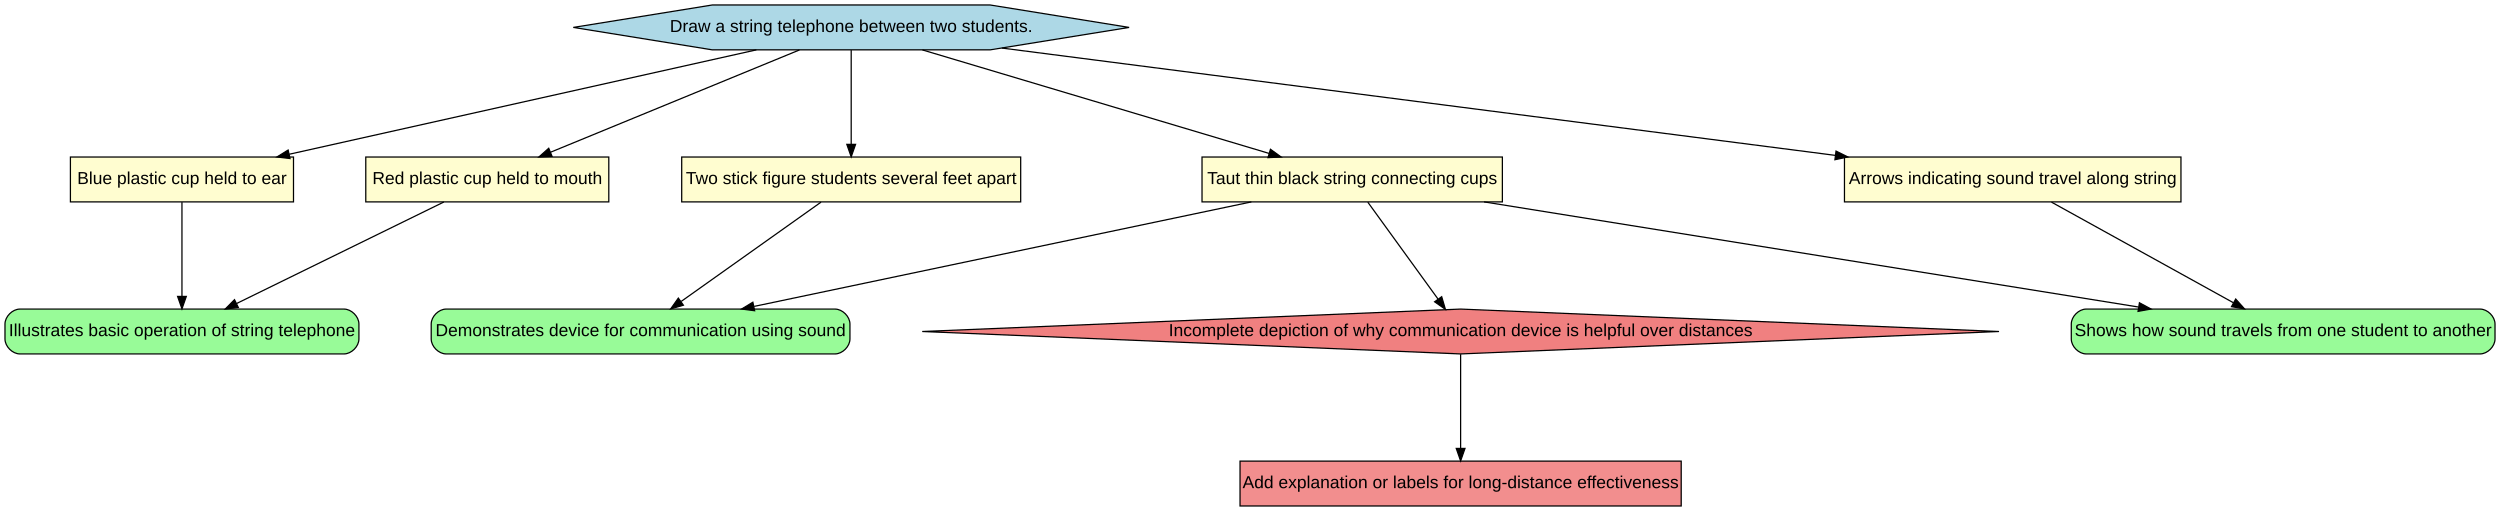
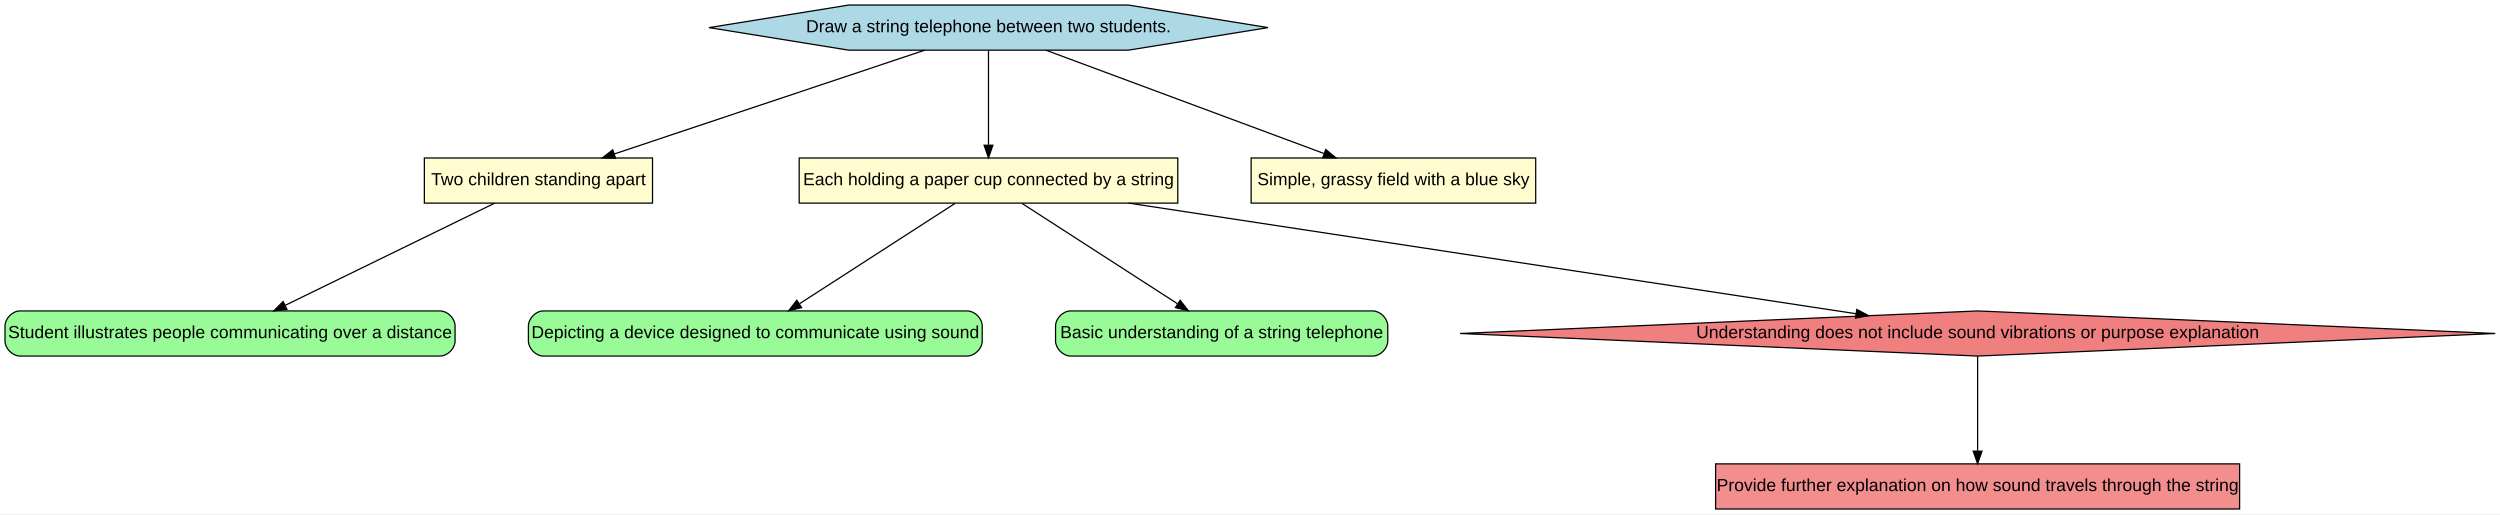
- <svg xmlns="http://www.w3.org/2000/svg" width="2006pt" height="410pt" viewBox="0.00 0.00 2006.00 410.00">
+ <svg xmlns="http://www.w3.org/2000/svg" width="1994pt" height="410pt" viewBox="0.00 0.00 1994.20 410.00">
  <g id="graph0" class="graph" transform="scale(1 1) rotate(0) translate(4 406)">
-     <polygon fill="white" stroke="transparent" points="-4,4 -4,-406 2002,-406 2002,4 -4,4" />
+     <polygon fill="white" stroke="transparent" points="-4,4 -4,-406 1990.2,-406 1990.2,4 -4,4" />
    <g id="node1" class="node">
-       <polygon fill="lightblue" stroke="black" points="902,-384 790.5,-402 567.5,-402 456,-384 567.5,-366 790.5,-366 902,-384" />
-       <text text-anchor="middle" x="679" y="-380.3" font-family="Arial" font-size="14.00">Draw a string telephone between two students.</text>
+       <polygon fill="lightblue" stroke="black" points="1007.5,-384 896,-402 673,-402 561.5,-384 673,-366 896,-366 1007.5,-384" />
+       <text text-anchor="middle" x="784.5" y="-380.3" font-family="Arial" font-size="14.00">Draw a string telephone between two students.</text>
    </g>
    <g id="node2" class="node">
-       <polygon fill="#fffdd0" stroke="black" points="815,-280 543,-280 543,-244 815,-244 815,-280" />
-       <text text-anchor="middle" x="679" y="-258.3" font-family="Arial" font-size="14.00">Two stick figure students several feet apart</text>
+       <polygon fill="#fffdd0" stroke="black" points="516.5,-280 334.5,-280 334.5,-244 516.5,-244 516.5,-280" />
+       <text text-anchor="middle" x="425.5" y="-258.3" font-family="Arial" font-size="14.00">Two children standing apart</text>
    </g>
    <g id="edge1" class="edge">
-       <path fill="none" stroke="black" d="M679,-365.81C679,-346.11 679,-313.58 679,-290.39" />
-       <polygon fill="black" stroke="black" points="682.5,-290.16 679,-280.16 675.5,-290.16 682.5,-290.16" />
+       <path fill="none" stroke="black" d="M733.45,-365.93C668.18,-344.12 555.34,-306.4 485.88,-283.18" />
+       <polygon fill="black" stroke="black" points="486.97,-279.86 476.38,-280.01 484.76,-286.5 486.97,-279.86" />
    </g>
    <g id="node3" class="node">
-       <polygon fill="#fffdd0" stroke="black" points="484.5,-280 289.5,-280 289.5,-244 484.5,-244 484.5,-280" />
-       <text text-anchor="middle" x="387" y="-258.3" font-family="Arial" font-size="14.00">Red plastic cup held to mouth</text>
+       <polygon fill="#fffdd0" stroke="black" points="935.5,-280 633.5,-280 633.5,-244 935.5,-244 935.5,-280" />
+       <text text-anchor="middle" x="784.5" y="-258.3" font-family="Arial" font-size="14.00">Each holding a paper cup connected by a string</text>
    </g>
    <g id="edge2" class="edge">
-       <path fill="none" stroke="black" d="M637.47,-365.93C584.93,-344.34 494.48,-307.17 437.86,-283.9" />
-       <polygon fill="black" stroke="black" points="438.96,-280.57 428.38,-280.01 436.3,-287.04 438.96,-280.57" />
+       <path fill="none" stroke="black" d="M784.5,-365.81C784.5,-346.11 784.5,-313.58 784.5,-290.39" />
+       <polygon fill="black" stroke="black" points="788,-290.16 784.5,-280.16 781,-290.16 788,-290.16" />
    </g>
    <g id="node4" class="node">
-       <polygon fill="#fffdd0" stroke="black" points="231.5,-280 52.5,-280 52.5,-244 231.5,-244 231.5,-280" />
-       <text text-anchor="middle" x="142" y="-258.3" font-family="Arial" font-size="14.00">Blue plastic cup held to ear</text>
+       <polygon fill="#fffdd0" stroke="black" points="1221,-280 994,-280 994,-244 1221,-244 1221,-280" />
+       <text text-anchor="middle" x="1107.5" y="-258.3" font-family="Arial" font-size="14.00">Simple, grassy field with a blue sky</text>
    </g>
    <g id="edge3" class="edge">
-       <path fill="none" stroke="black" d="M602.92,-366C503.97,-343.89 331.58,-305.37 228,-282.22" />
-       <polygon fill="black" stroke="black" points="228.71,-278.79 218.19,-280.03 227.19,-285.62 228.71,-278.79" />
+       <path fill="none" stroke="black" d="M830.43,-365.93C888.79,-344.25 989.43,-306.86 1052,-283.61" />
+       <polygon fill="black" stroke="black" points="1053.54,-286.77 1061.7,-280.01 1051.11,-280.21 1053.54,-286.77" />
    </g>
    <g id="node5" class="node">
-       <polygon fill="#fffdd0" stroke="black" points="1201.5,-280 960.5,-280 960.5,-244 1201.5,-244 1201.5,-280" />
-       <text text-anchor="middle" x="1081" y="-258.3" font-family="Arial" font-size="14.00">Taut thin black string connecting cups</text>
+       <path fill="palegreen" stroke="black" d="M347,-158C347,-158 12,-158 12,-158 6,-158 0,-152 0,-146 0,-146 0,-134 0,-134 0,-128 6,-122 12,-122 12,-122 347,-122 347,-122 353,-122 359,-128 359,-134 359,-134 359,-146 359,-146 359,-152 353,-158 347,-158" />
+       <text text-anchor="middle" x="179.5" y="-136.3" font-family="Arial" font-size="14.00">Student illustrates people communicating over a distance</text>
    </g>
    <g id="edge4" class="edge">
-       <path fill="none" stroke="black" d="M736.17,-365.93C809.55,-344.03 936.64,-306.09 1014.3,-282.9" />
-       <polygon fill="black" stroke="black" points="1015.42,-286.22 1024,-280.01 1013.42,-279.51 1015.42,-286.22" />
+       <path fill="none" stroke="black" d="M390.52,-243.93C346.62,-222.52 271.31,-185.78 223.53,-162.48" />
+       <polygon fill="black" stroke="black" points="224.88,-159.25 214.36,-158.01 221.82,-165.54 224.88,-159.25" />
    </g>
    <g id="node6" class="node">
-       <polygon fill="#fffdd0" stroke="black" points="1746,-280 1476,-280 1476,-244 1746,-244 1746,-280" />
-       <text text-anchor="middle" x="1611" y="-258.3" font-family="Arial" font-size="14.00">Arrows indicating sound travel along string</text>
+       <path fill="palegreen" stroke="black" d="M767.5,-158C767.5,-158 429.5,-158 429.5,-158 423.5,-158 417.5,-152 417.5,-146 417.5,-146 417.5,-134 417.5,-134 417.5,-128 423.5,-122 429.5,-122 429.5,-122 767.5,-122 767.5,-122 773.5,-122 779.5,-128 779.5,-134 779.5,-134 779.5,-146 779.5,-146 779.5,-152 773.5,-158 767.5,-158" />
+       <text text-anchor="middle" x="598.5" y="-136.3" font-family="Arial" font-size="14.00">Depicting a device designed to communicate using sound</text>
    </g>
    <g id="edge5" class="edge">
-       <path fill="none" stroke="black" d="M799.89,-367.44C971.7,-345.31 1285.9,-304.86 1468.7,-281.32" />
-       <polygon fill="black" stroke="black" points="1469.23,-284.78 1478.7,-280.04 1468.34,-277.84 1469.23,-284.78" />
+       <path fill="none" stroke="black" d="M757.85,-243.81C725.25,-222.78 669.97,-187.11 633.85,-163.8" />
+       <polygon fill="black" stroke="black" points="635.4,-160.64 625.1,-158.16 631.61,-166.52 635.4,-160.64" />
    </g>
    <g id="node7" class="node">
-       <path fill="palegreen" stroke="black" d="M666,-158C666,-158 354,-158 354,-158 348,-158 342,-152 342,-146 342,-146 342,-134 342,-134 342,-128 348,-122 354,-122 354,-122 666,-122 666,-122 672,-122 678,-128 678,-134 678,-134 678,-146 678,-146 678,-152 672,-158 666,-158" />
-       <text text-anchor="middle" x="510" y="-136.3" font-family="Arial" font-size="14.00">Demonstrates device for communication using sound</text>
+       <path fill="palegreen" stroke="black" d="M1091,-158C1091,-158 850,-158 850,-158 844,-158 838,-152 838,-146 838,-146 838,-134 838,-134 838,-128 844,-122 850,-122 850,-122 1091,-122 1091,-122 1097,-122 1103,-128 1103,-134 1103,-134 1103,-146 1103,-146 1103,-152 1097,-158 1091,-158" />
+       <text text-anchor="middle" x="970.5" y="-136.3" font-family="Arial" font-size="14.00">Basic understanding of a string telephone</text>
    </g>
    <g id="edge6" class="edge">
-       <path fill="none" stroke="black" d="M654.79,-243.81C625.29,-222.87 575.36,-187.41 542.53,-164.1" />
-       <polygon fill="black" stroke="black" points="544.35,-161.1 534.17,-158.16 540.29,-166.81 544.35,-161.1" />
+       <path fill="none" stroke="black" d="M811.15,-243.81C843.75,-222.78 899.03,-187.11 935.15,-163.8" />
+       <polygon fill="black" stroke="black" points="937.39,-166.52 943.9,-158.16 933.6,-160.64 937.39,-166.52" />
    </g>
    <g id="node8" class="node">
-       <path fill="palegreen" stroke="black" d="M272,-158C272,-158 12,-158 12,-158 6,-158 0,-152 0,-146 0,-146 0,-134 0,-134 0,-128 6,-122 12,-122 12,-122 272,-122 272,-122 278,-122 284,-128 284,-134 284,-134 284,-146 284,-146 284,-152 278,-158 272,-158" />
-       <text text-anchor="middle" x="142" y="-136.3" font-family="Arial" font-size="14.00">Illustrates basic operation of string telephone</text>
+       <polygon fill="lightcoral" stroke="black" points="1573.5,-158 1160.6,-140 1573.5,-122 1986.4,-140 1573.5,-158" />
+       <text text-anchor="middle" x="1573.5" y="-136.3" font-family="Arial" font-size="14.00">Understanding does not include sound vibrations or purpose explanation</text>
    </g>
    <g id="edge7" class="edge">
-       <path fill="none" stroke="black" d="M352.16,-243.93C308.44,-222.52 233.43,-185.78 185.86,-162.48" />
-       <polygon fill="black" stroke="black" points="187.24,-159.26 176.72,-158.01 184.17,-165.55 187.24,-159.26" />
+       <path fill="none" stroke="black" d="M896.29,-244C1051.5,-220.39 1329.7,-178.08 1476.6,-155.74" />
+       <polygon fill="black" stroke="black" points="1477.14,-159.2 1486.5,-154.23 1476.09,-152.28 1477.14,-159.2" />
+     </g>
+     <g id="node9" class="node">
+       <polygon fill="#f28e8e" stroke="black" points="1782.5,-36 1364.5,-36 1364.5,0 1782.5,0 1782.5,-36" />
+       <text text-anchor="middle" x="1573.5" y="-14.3" font-family="Arial" font-size="14.00">Provide further explanation on how sound travels through the string</text>
    </g>
    <g id="edge8" class="edge">
-       <path fill="none" stroke="black" d="M142,-243.81C142,-224.11 142,-191.58 142,-168.39" />
-       <polygon fill="black" stroke="black" points="145.5,-168.16 142,-158.16 138.5,-168.16 145.5,-168.16" />
-     </g>
-     <g id="edge9" class="edge">
-       <path fill="none" stroke="black" d="M1000.1,-244C894.78,-221.87 711.22,-183.29 601.11,-160.15" />
-       <polygon fill="black" stroke="black" points="601.53,-156.66 591.02,-158.03 600.09,-163.51 601.53,-156.66" />
-     </g>
-     <g id="node9" class="node">
-       <path fill="palegreen" stroke="black" d="M1986,-158C1986,-158 1670,-158 1670,-158 1664,-158 1658,-152 1658,-146 1658,-146 1658,-134 1658,-134 1658,-128 1664,-122 1670,-122 1670,-122 1986,-122 1986,-122 1992,-122 1998,-128 1998,-134 1998,-134 1998,-146 1998,-146 1998,-152 1992,-158 1986,-158" />
-       <text text-anchor="middle" x="1828" y="-136.3" font-family="Arial" font-size="14.00">Shows how sound travels from one student to another</text>
-     </g>
-     <g id="edge10" class="edge">
-       <path fill="none" stroke="black" d="M1186.8,-244C1325.6,-221.71 1568.2,-182.74 1711.8,-159.66" />
-       <polygon fill="black" stroke="black" points="1712.68,-163.06 1722,-158.03 1711.57,-156.15 1712.68,-163.06" />
-     </g>
-     <g id="node10" class="node">
-       <polygon fill="lightcoral" stroke="black" points="1168,-158 735.99,-140 1168,-122 1600.01,-140 1168,-158" />
-       <text text-anchor="middle" x="1168" y="-136.3" font-family="Arial" font-size="14.00">Incomplete depiction of why communication device is helpful over distances</text>
-     </g>
-     <g id="edge11" class="edge">
-       <path fill="none" stroke="black" d="M1093.5,-243.81C1108.2,-223.46 1132.9,-189.42 1149.8,-166.13" />
-       <polygon fill="black" stroke="black" points="1152.81,-167.93 1155.8,-157.77 1147.13,-163.85 1152.81,-167.93" />
-     </g>
-     <g id="edge12" class="edge">
-       <path fill="none" stroke="black" d="M1642.1,-243.81C1680.5,-222.55 1746,-186.35 1788.1,-163.07" />
-       <polygon fill="black" stroke="black" points="1789.93,-166.06 1797,-158.16 1786.55,-159.93 1789.93,-166.06" />
-     </g>
-     <g id="node11" class="node">
-       <polygon fill="#f28e8e" stroke="black" points="1345,-36 991,-36 991,0 1345,0 1345,-36" />
-       <text text-anchor="middle" x="1168" y="-14.3" font-family="Arial" font-size="14.00">Add explanation or labels for long-distance effectiveness</text>
-     </g>
-     <g id="edge13" class="edge">
-       <path fill="none" stroke="black" d="M1168,-121.81C1168,-102.11 1168,-69.58 1168,-46.39" />
-       <polygon fill="black" stroke="black" points="1171.5,-46.16 1168,-36.16 1164.5,-46.16 1171.5,-46.16" />
+       <path fill="none" stroke="black" d="M1573.5,-121.81C1573.5,-102.11 1573.5,-69.58 1573.5,-46.39" />
+       <polygon fill="black" stroke="black" points="1577,-46.16 1573.5,-36.16 1570,-46.16 1577,-46.16" />
    </g>
  </g>
</svg>
